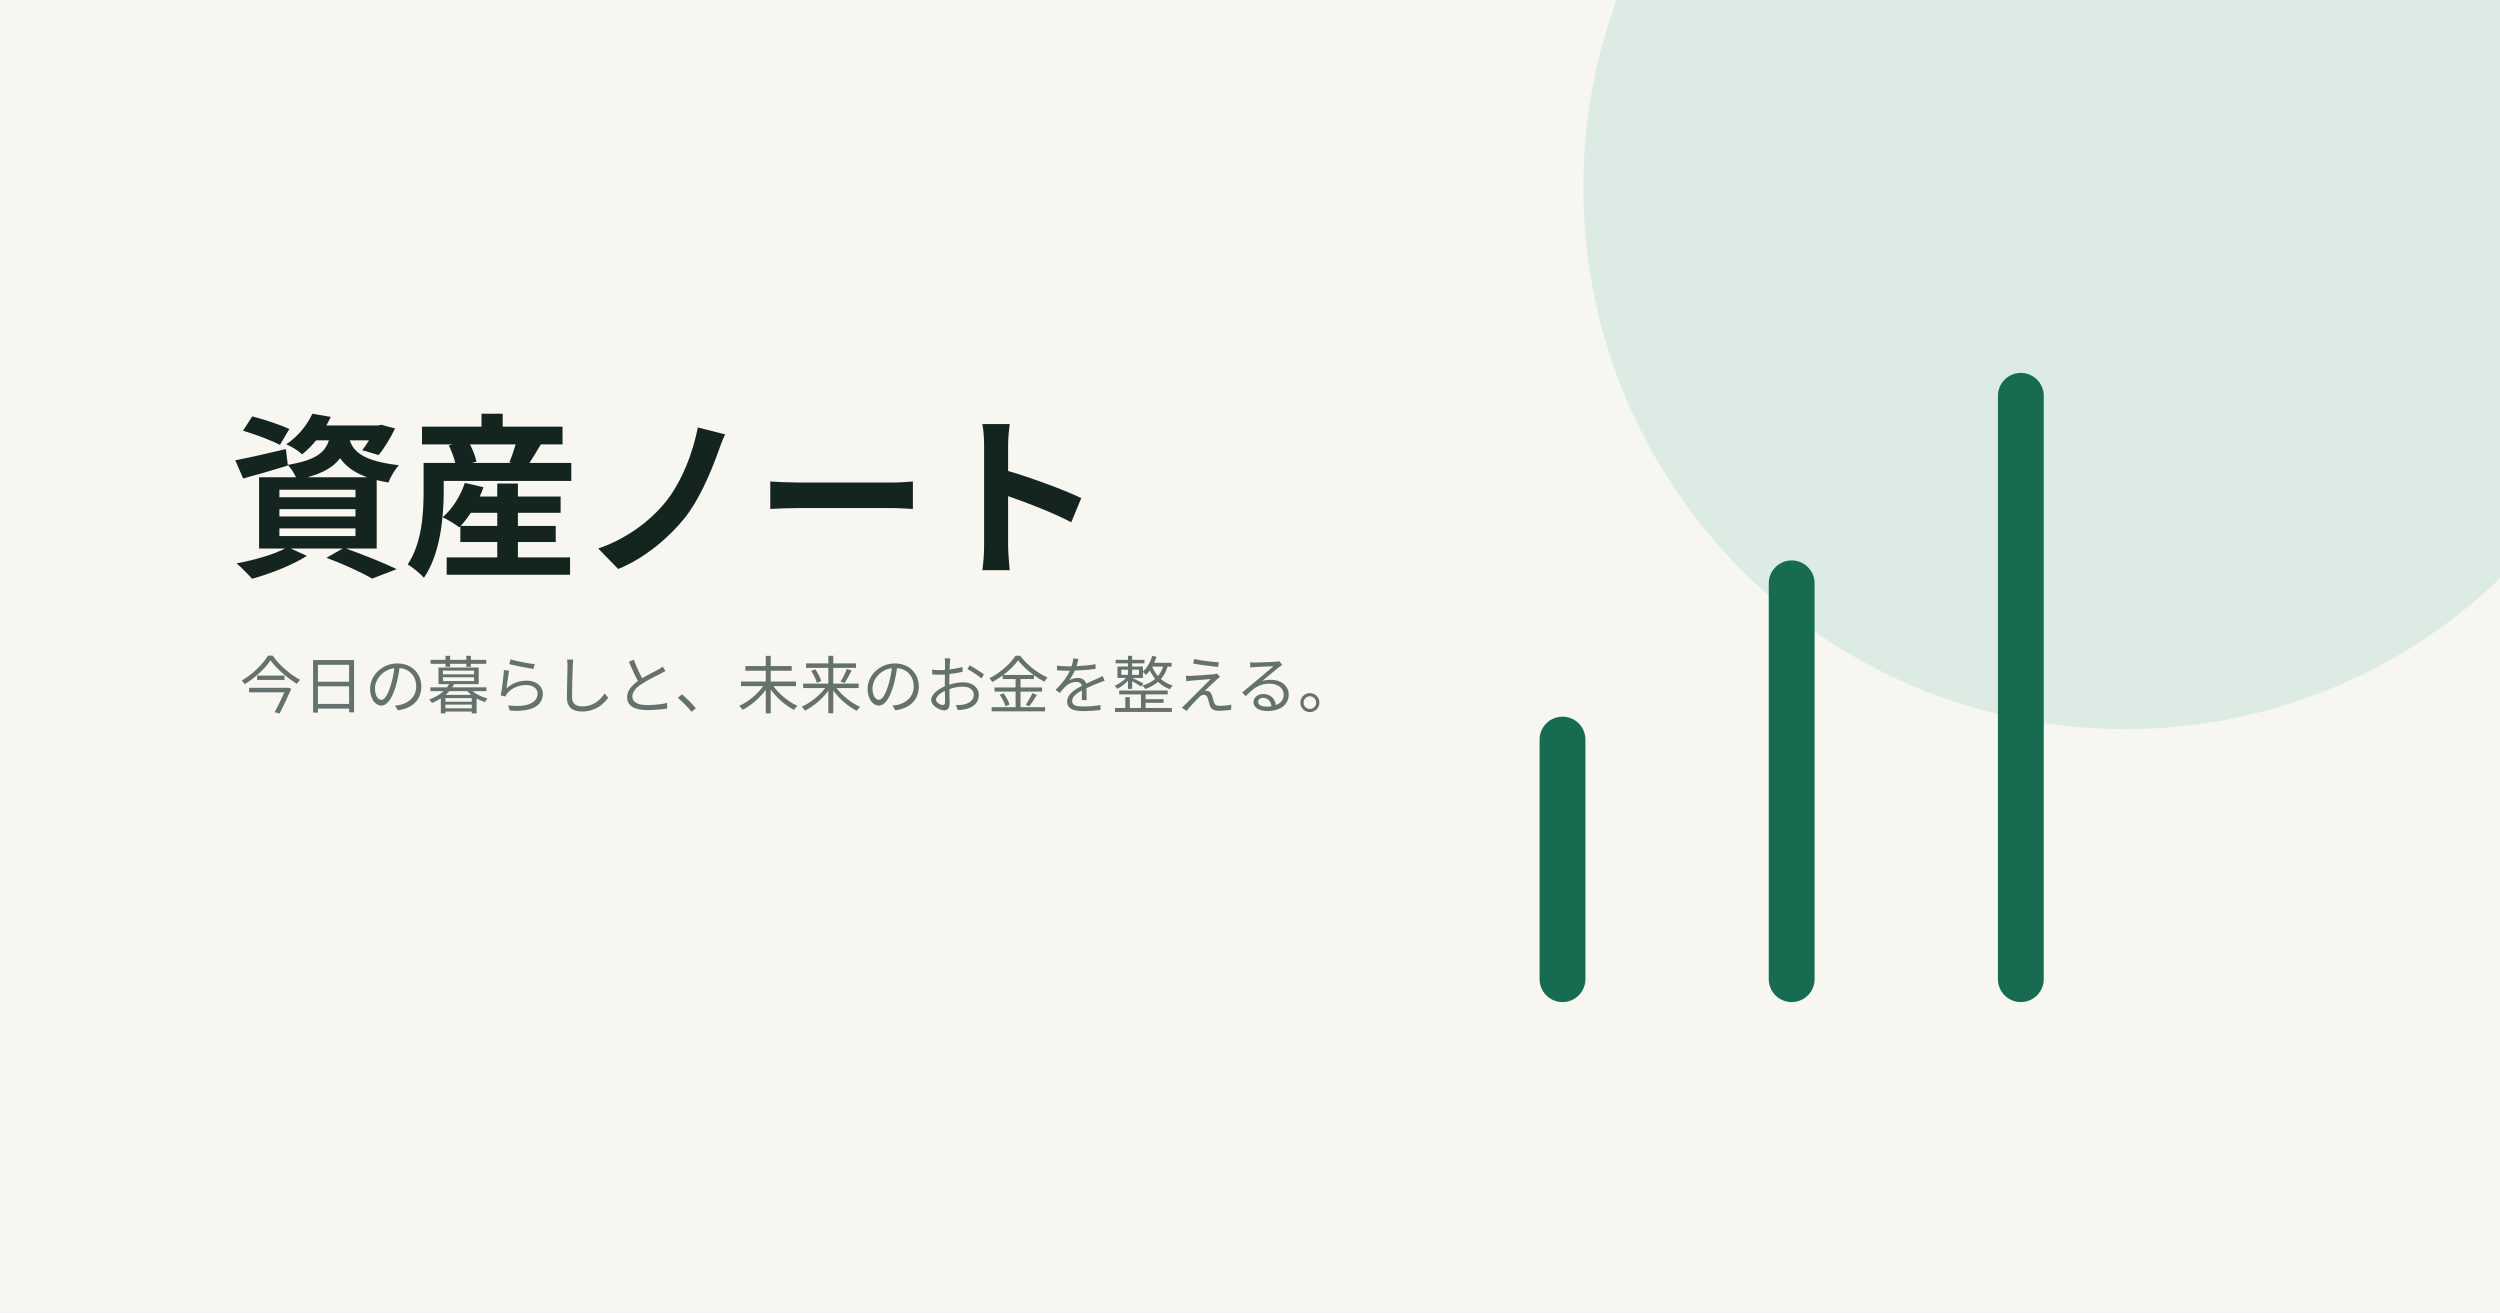
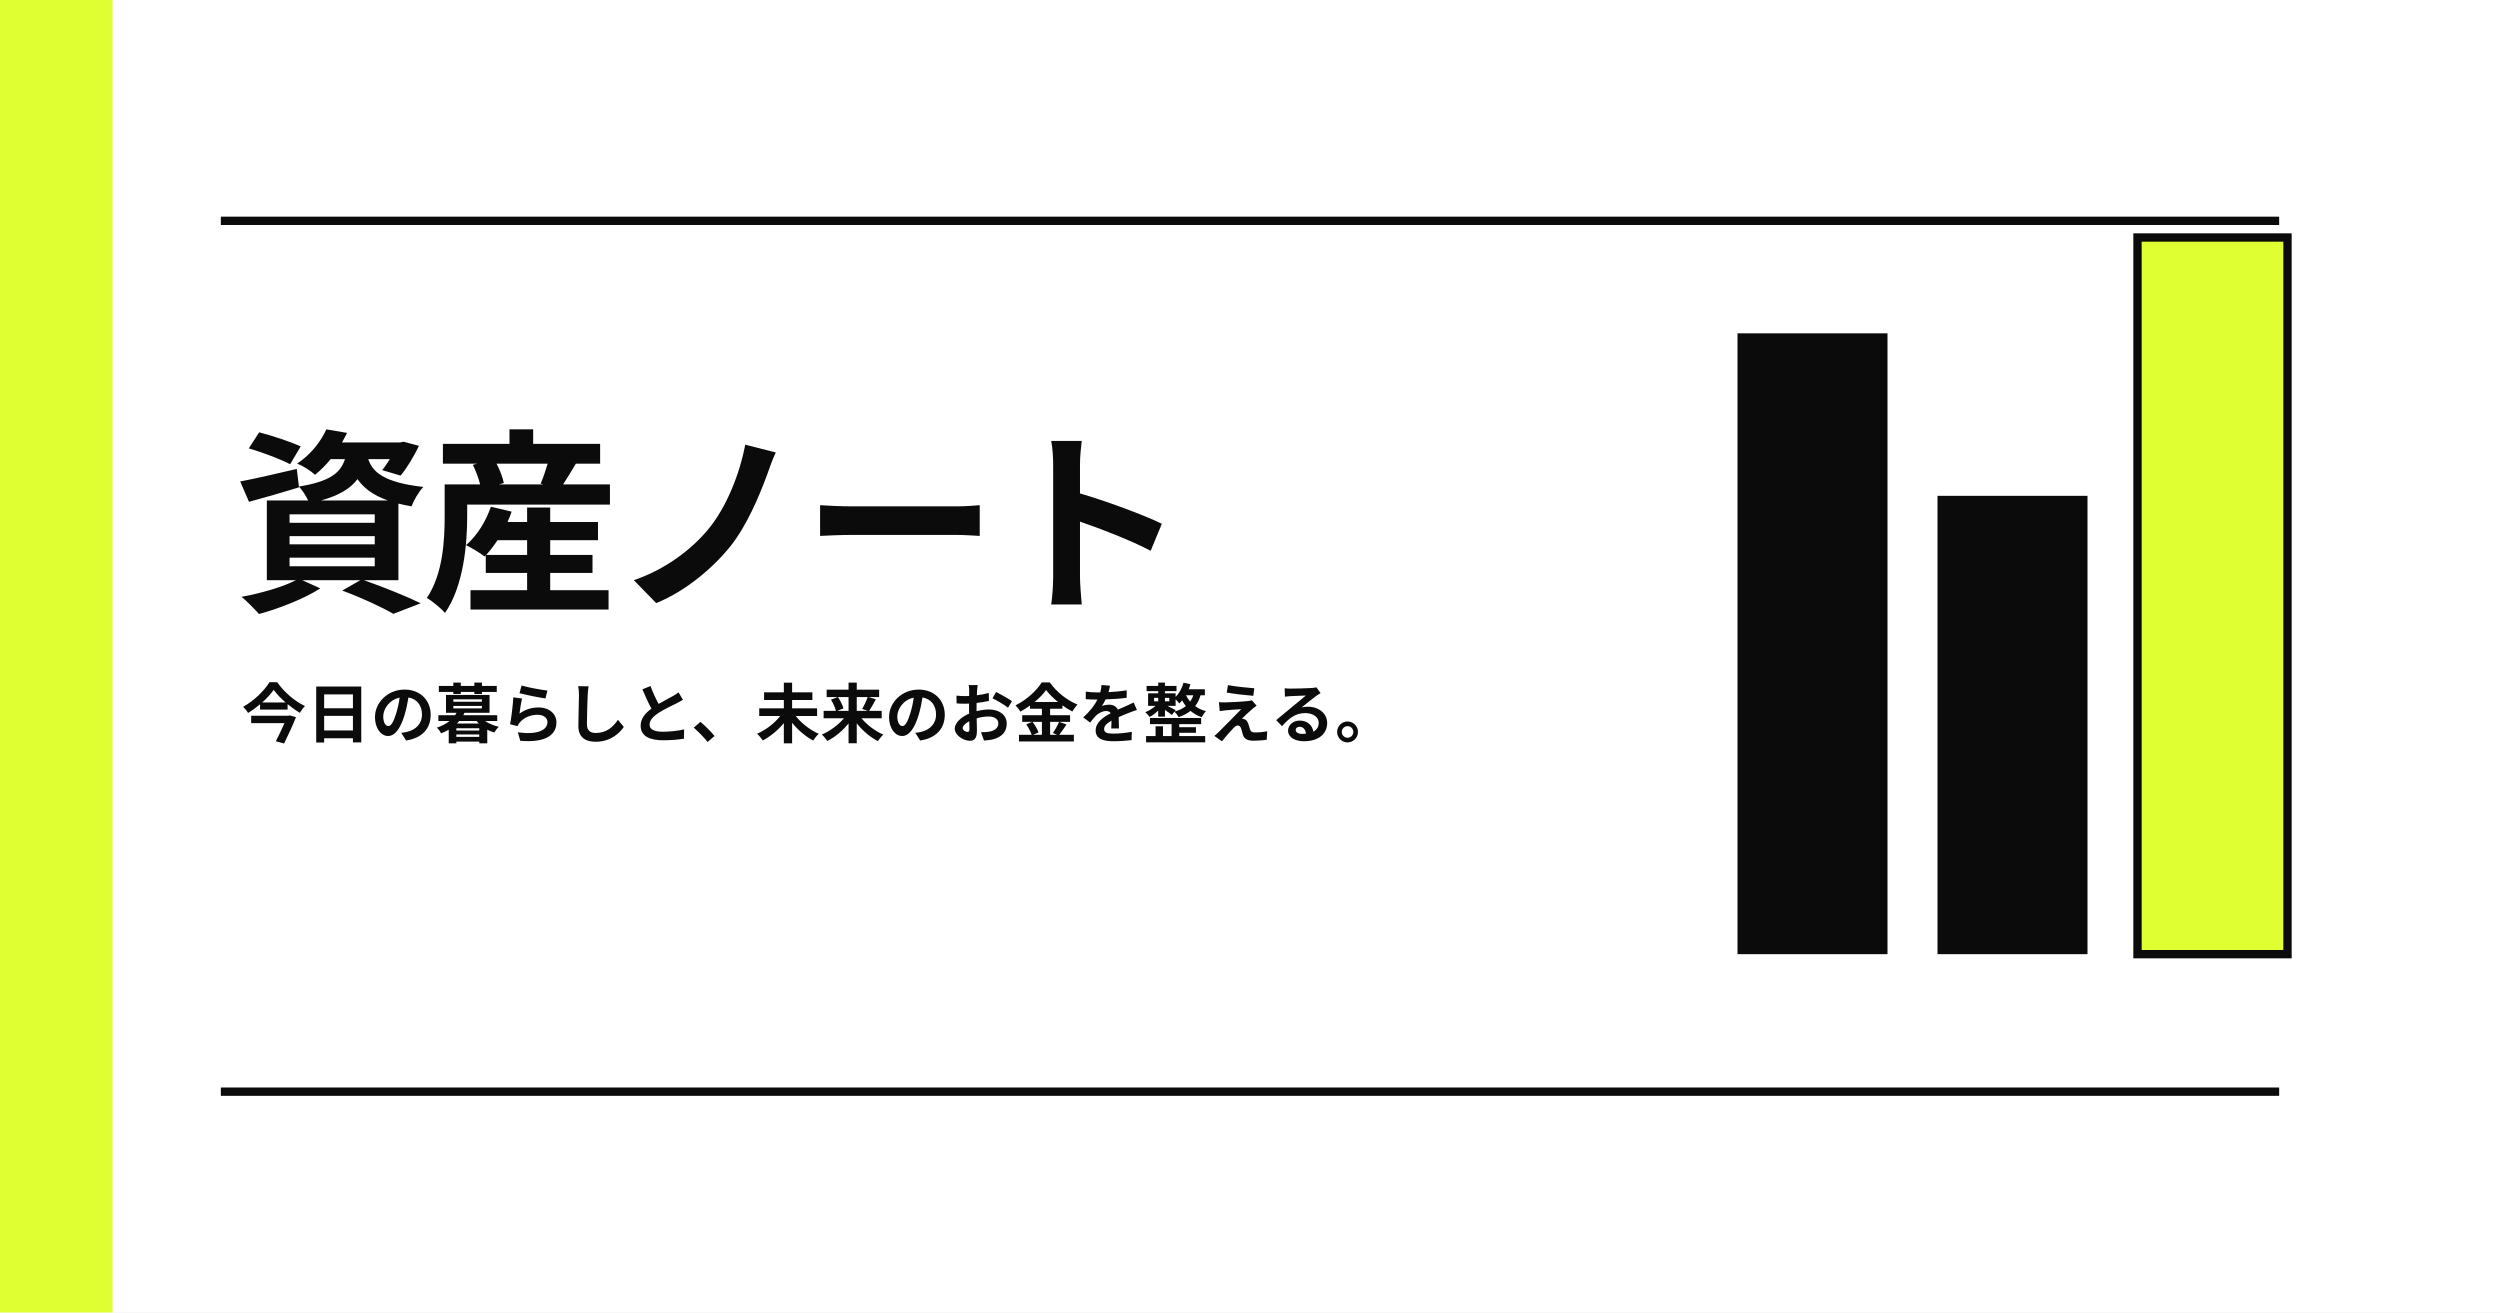
<svg xmlns="http://www.w3.org/2000/svg" width="1200" height="630" viewBox="0 0 1200 630">
-   <rect width="1200" height="630" fill="#f7f6f1" />
-   <circle cx="1020" cy="90" r="260" fill="#dcece4" />
-   <path d="M750 470V355m110 115V280m110 190V190" stroke="#176b50" stroke-width="22" stroke-linecap="round" />
-   <text x="110" y="270" font-size="84" font-family="serif" font-weight="700" fill="#14241f">資産ノート</text>
-   <text x="115" y="340" font-size="30" font-family="sans-serif" fill="#64716c">今日の暮らしと、未来のお金を整える。</text>
+   <rect width="1200" height="630" fill="#fff" />
+   <rect width="54" height="630" fill="#dfff32" />
+   <path d="M106 106h988M106 524h988" stroke="#0b0b0b" stroke-width="4" />
+   <text x="112" y="286" font-size="94" font-family="Arial, sans-serif" font-weight="800" fill="#0b0b0b" letter-spacing="-3">資産ノート</text>
+   <text x="116" y="354" font-size="31" font-family="Arial, sans-serif" font-weight="600" fill="#0b0b0b">今日の暮らしと、未来のお金を整える。</text>
+   <rect x="834" y="160" width="72" height="298" fill="#0b0b0b" />
+   <rect x="930" y="238" width="72" height="220" fill="#0b0b0b" />
+   <rect x="1026" y="114" width="72" height="344" fill="#dfff32" stroke="#0b0b0b" stroke-width="4" />
</svg>
